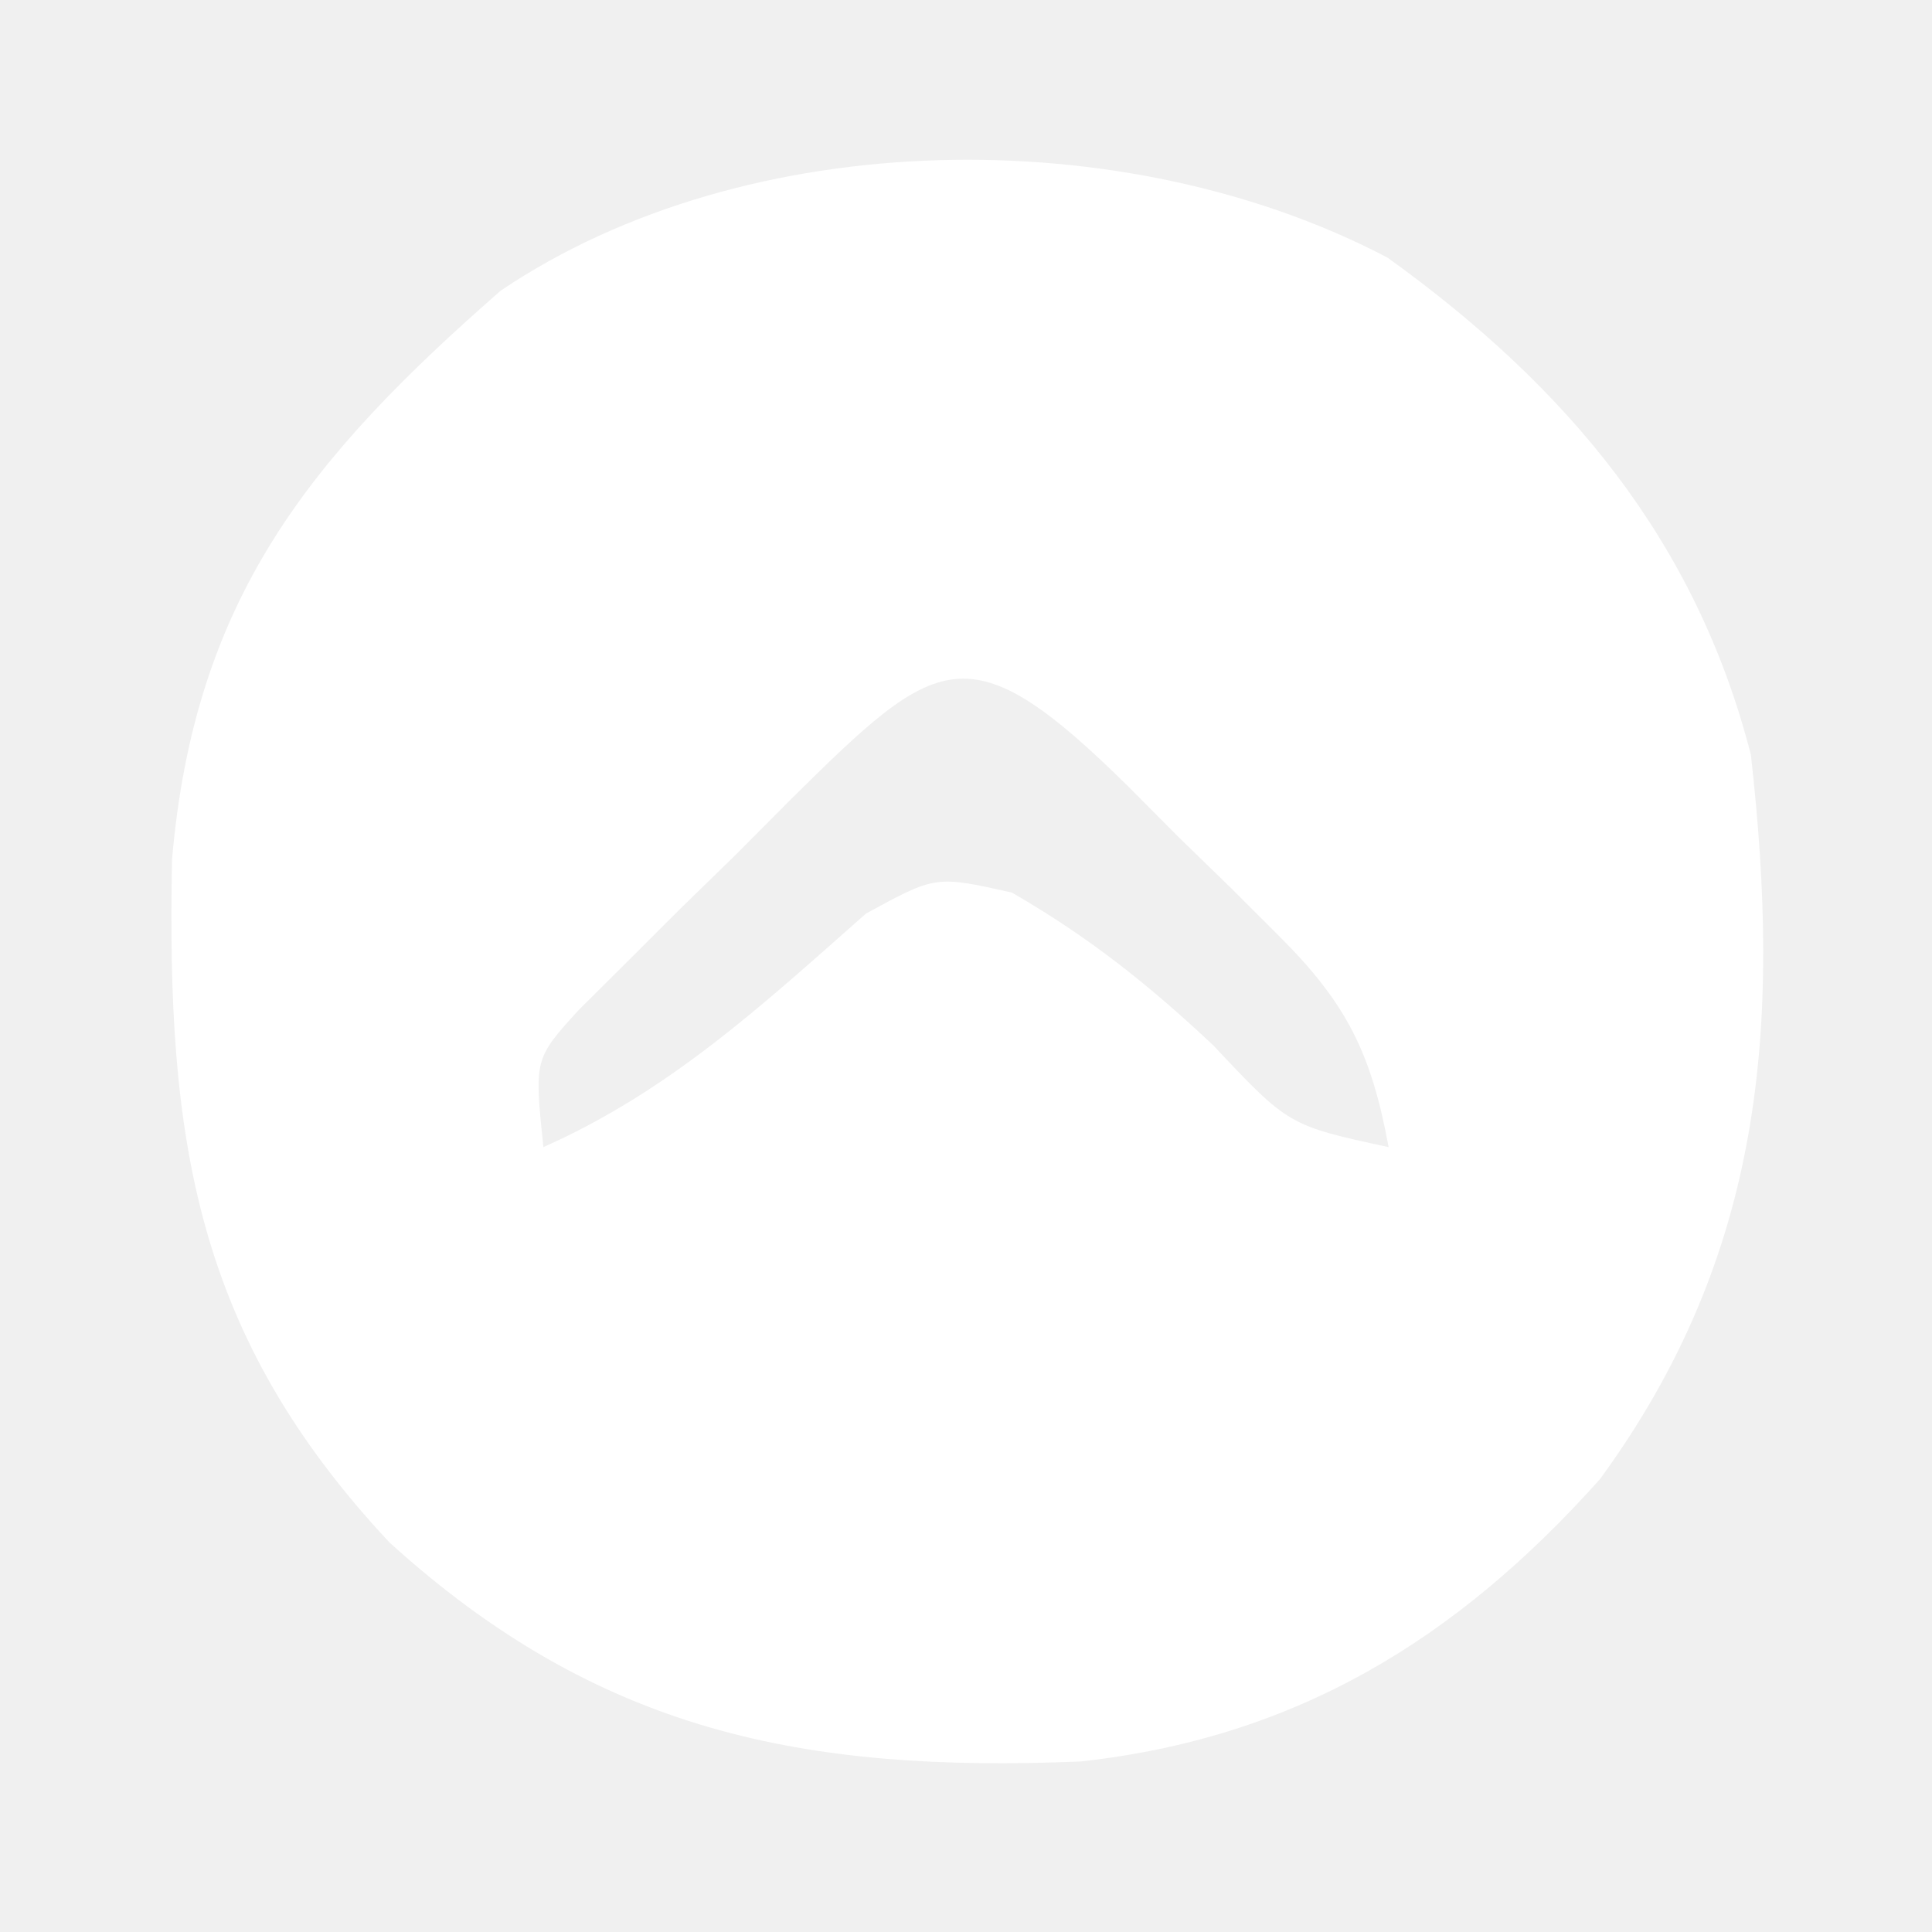
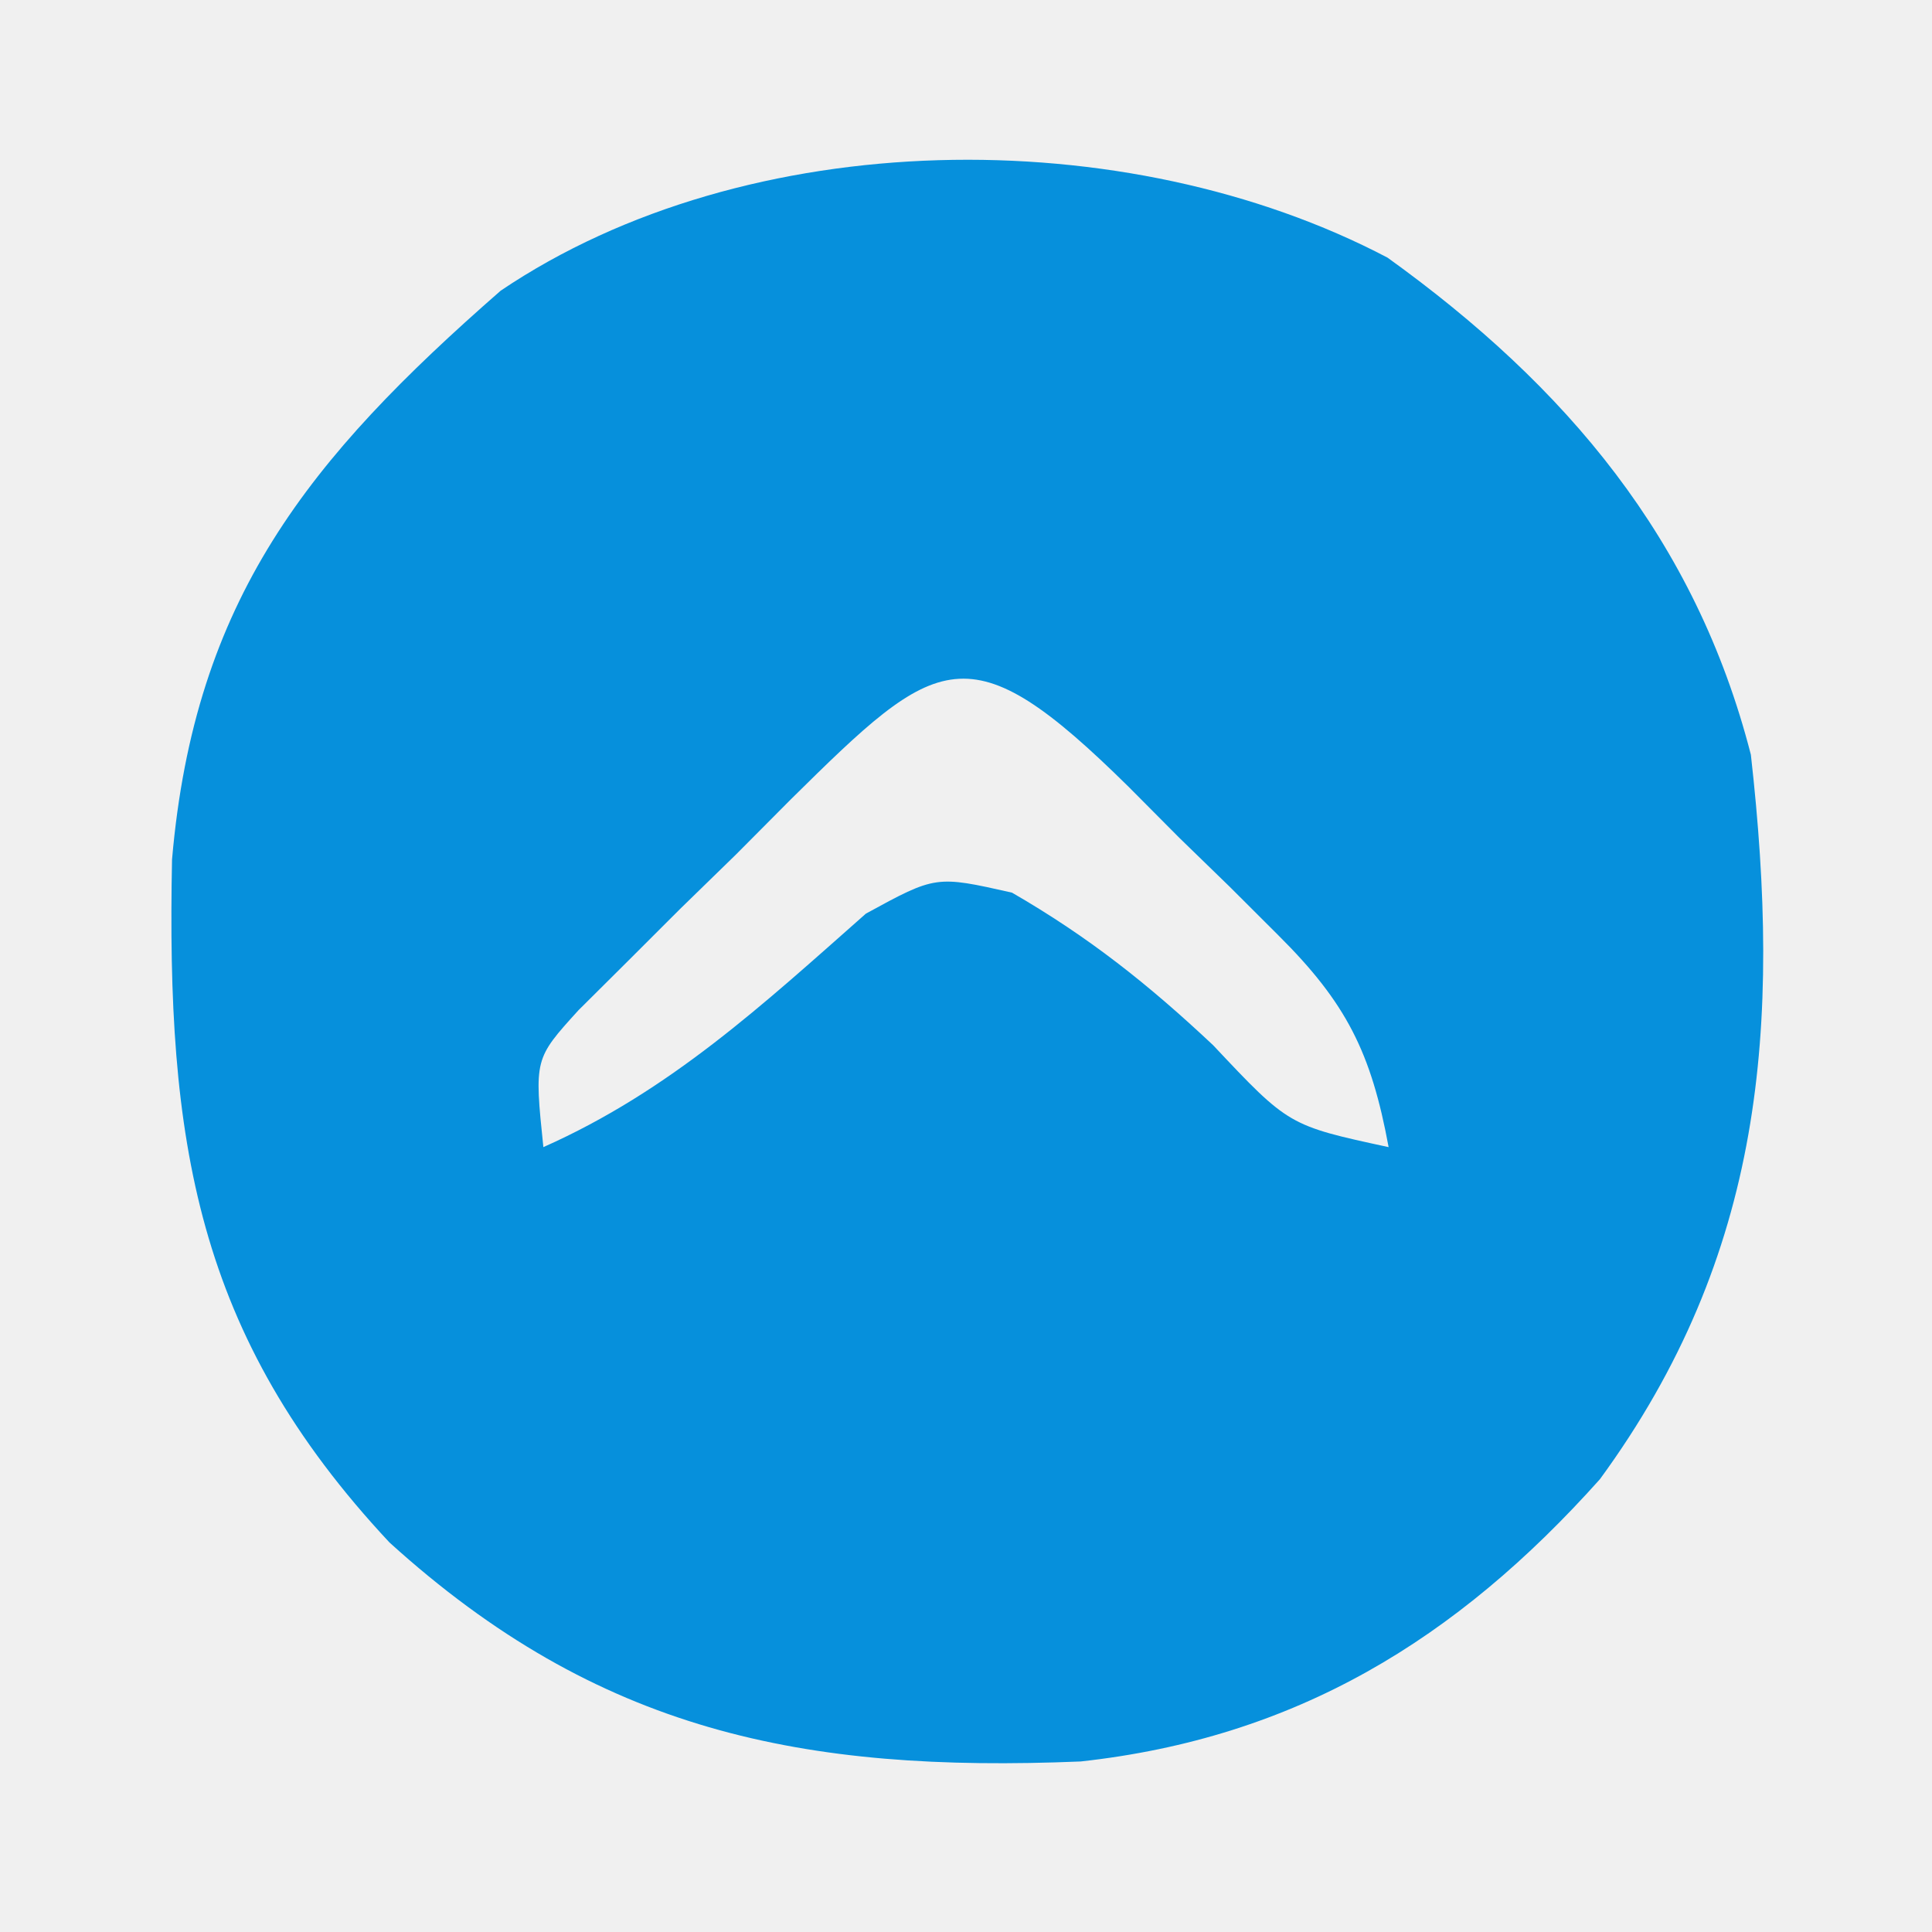
<svg xmlns="http://www.w3.org/2000/svg" version="1.1" width="64" height="64">
-   <path d="M0 0 C5.934 4.271 10.206 9.342 12.035 16.465 C13.047 25.453 12.466 33.037 7.035 40.465 C2.275 45.79 -3.047 49.035 -10.168 49.816 C-19.365 50.195 -26.152 48.83 -33.062 42.562 C-39.504 35.672 -40.451 29.209 -40.266 19.938 C-39.52 11.327 -35.76 6.674 -29.379 1.094 C-21.208 -4.42 -8.672 -4.555 0 0 Z M-19.762 17.939 C-20.365 18.546 -20.968 19.152 -21.59 19.777 C-22.201 20.372 -22.812 20.967 -23.441 21.58 C-24.019 22.157 -24.596 22.734 -25.191 23.328 C-25.723 23.857 -26.255 24.386 -26.803 24.931 C-28.267 26.543 -28.267 26.543 -27.965 29.465 C-23.768 27.599 -20.698 24.749 -17.281 21.73 C-14.965 20.465 -14.965 20.465 -12.441 21.035 C-9.894 22.506 -7.918 24.078 -5.777 26.09 C-3.275 28.75 -3.275 28.75 0.035 29.465 C-0.542 26.334 -1.365 24.687 -3.617 22.449 C-4.411 21.656 -4.411 21.656 -5.221 20.848 C-5.776 20.309 -6.331 19.77 -6.902 19.215 C-7.453 18.661 -8.004 18.106 -8.572 17.535 C-13.893 12.285 -14.883 13.12 -19.762 17.939 Z " fill="#FFFFFF" transform="translate(45.96484,8.535156)" />
+   <path d="M0 0 C5.934 4.271 10.206 9.342 12.035 16.465 C13.047 25.453 12.466 33.037 7.035 40.465 C2.275 45.79 -3.047 49.035 -10.168 49.816 C-19.365 50.195 -26.152 48.83 -33.062 42.562 C-39.504 35.672 -40.451 29.209 -40.266 19.938 C-39.52 11.327 -35.76 6.674 -29.379 1.094 C-21.208 -4.42 -8.672 -4.555 0 0 Z M-19.762 17.939 C-20.365 18.546 -20.968 19.152 -21.59 19.777 C-22.201 20.372 -22.812 20.967 -23.441 21.58 C-24.019 22.157 -24.596 22.734 -25.191 23.328 C-25.723 23.857 -26.255 24.386 -26.803 24.931 C-28.267 26.543 -28.267 26.543 -27.965 29.465 C-23.768 27.599 -20.698 24.749 -17.281 21.73 C-14.965 20.465 -14.965 20.465 -12.441 21.035 C-9.894 22.506 -7.918 24.078 -5.777 26.09 C-3.275 28.75 -3.275 28.75 0.035 29.465 C-0.542 26.334 -1.365 24.687 -3.617 22.449 C-4.411 21.656 -4.411 21.656 -5.221 20.848 C-5.776 20.309 -6.331 19.77 -6.902 19.215 C-7.453 18.661 -8.004 18.106 -8.572 17.535 C-13.893 12.285 -14.883 13.12 -19.762 17.939 Z " fill="#0690DC" transform="translate(45.96484,8.535156)" />
</svg>
